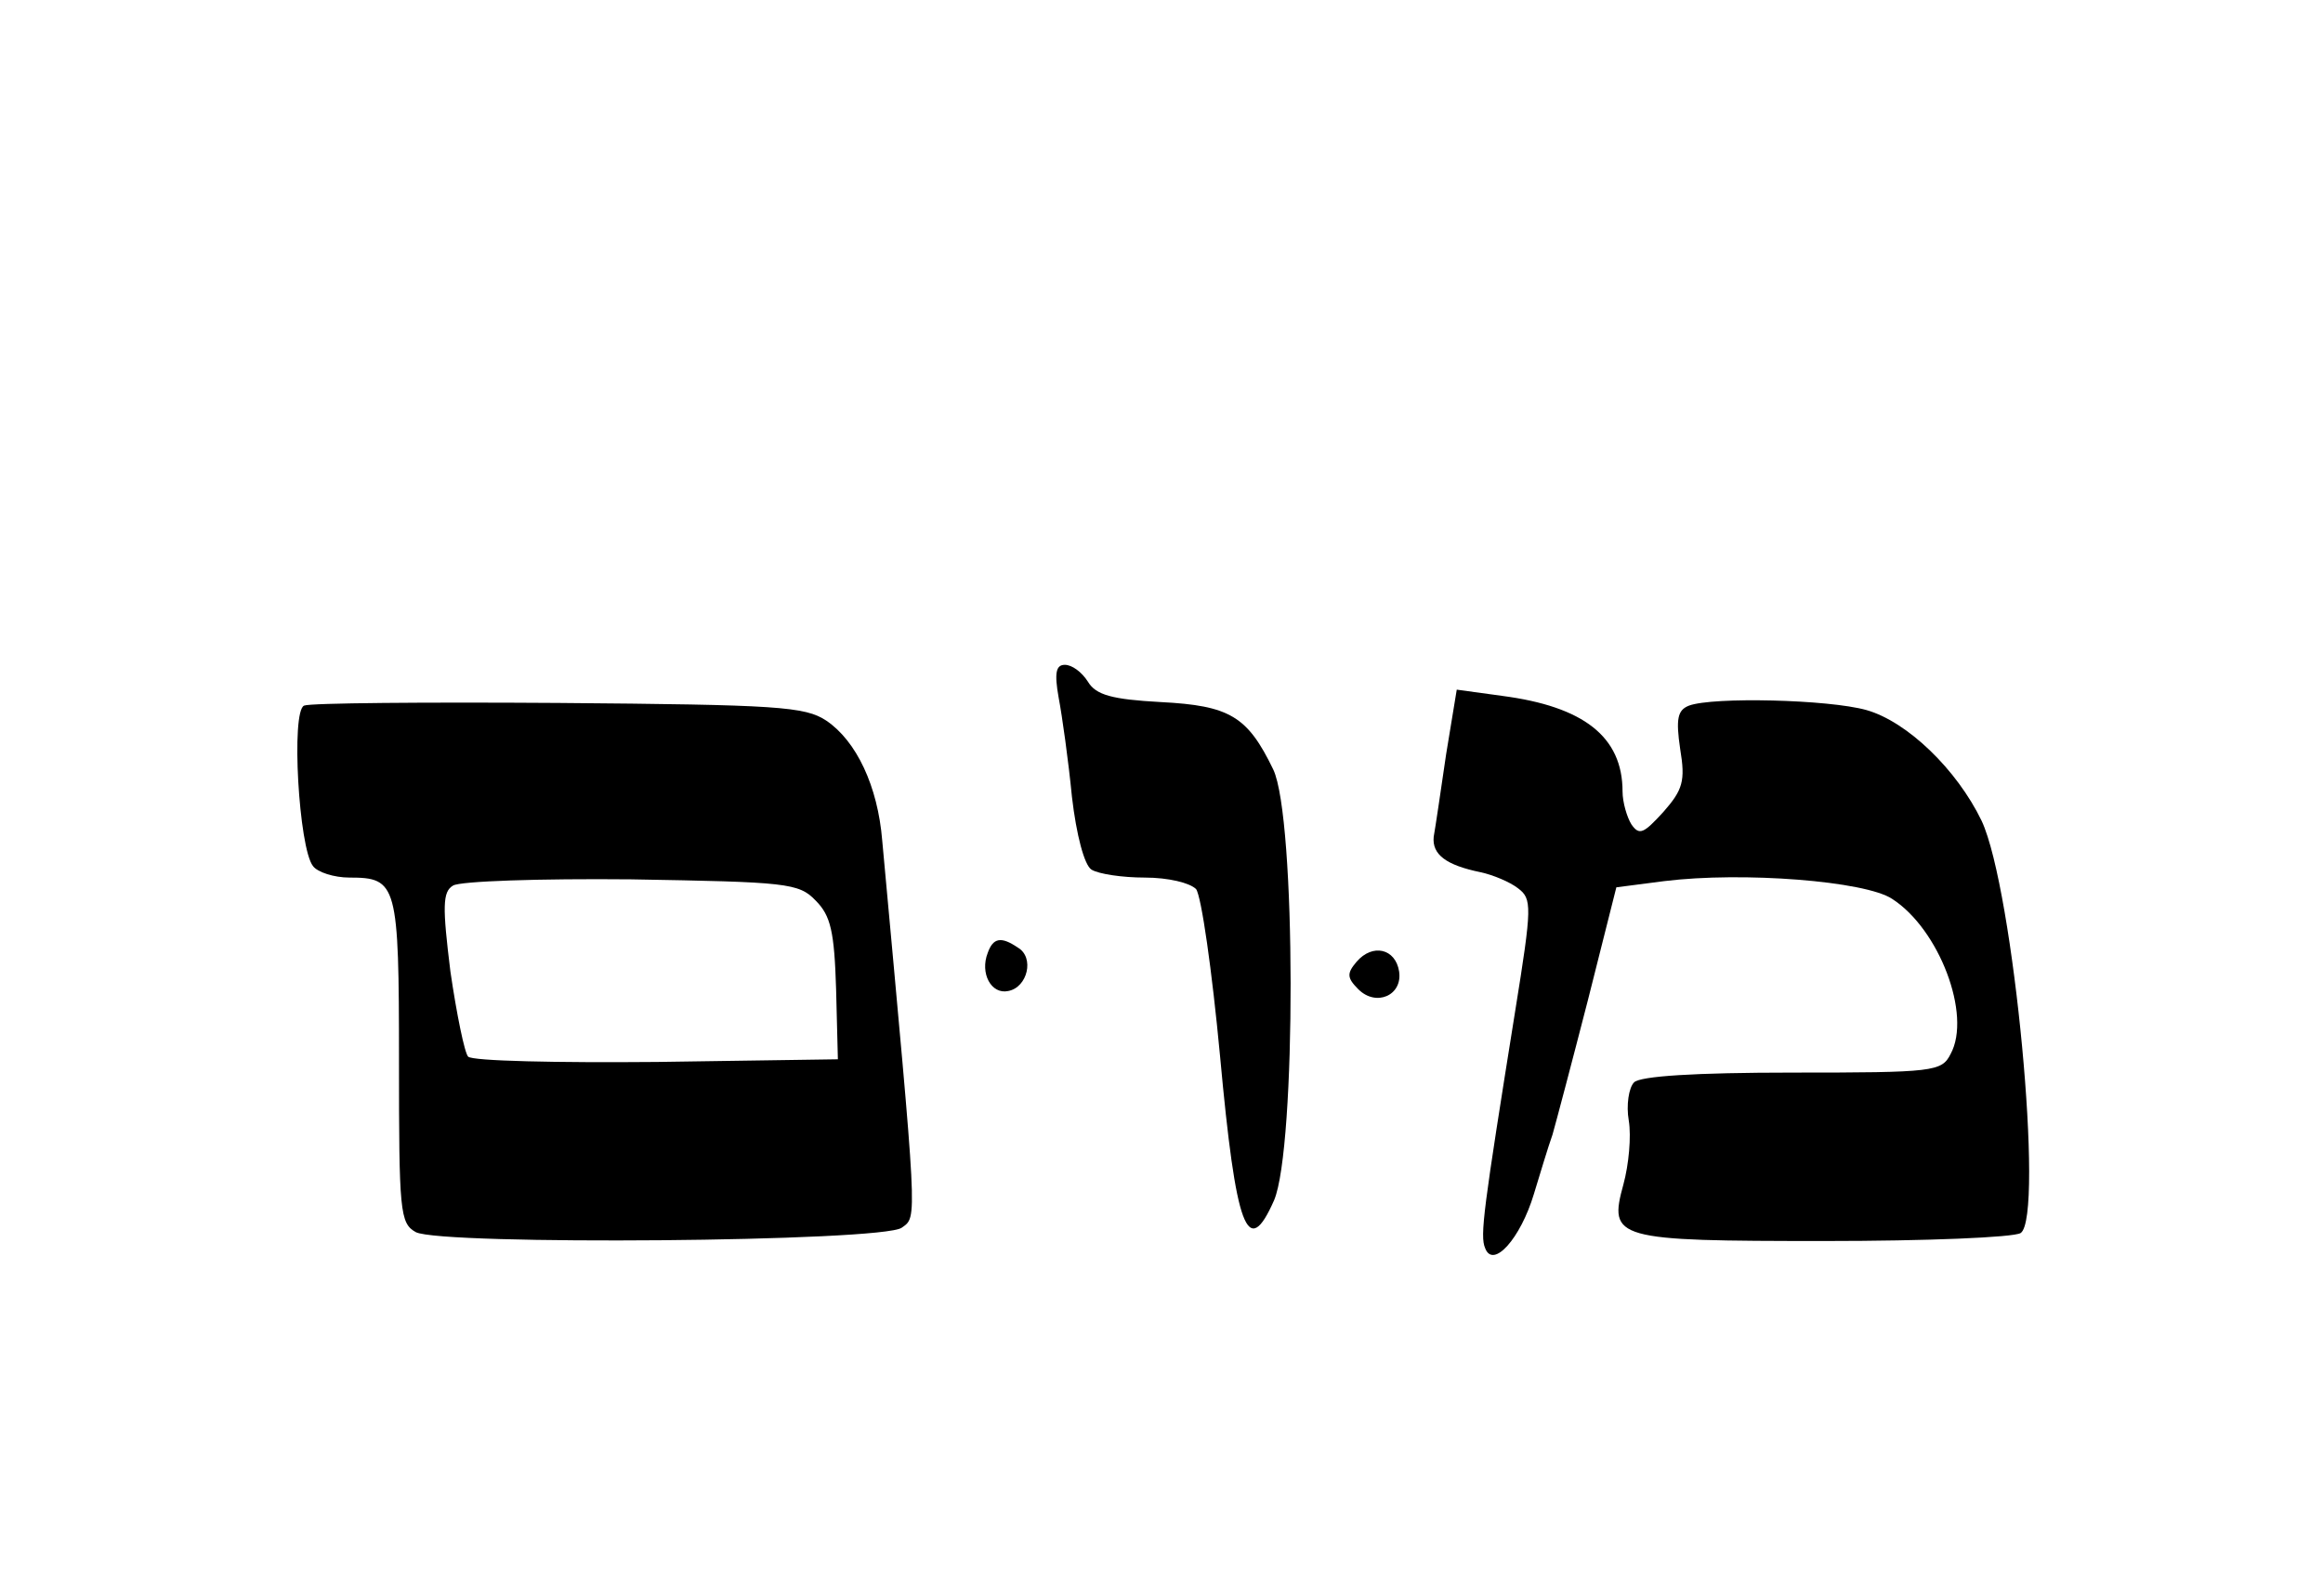
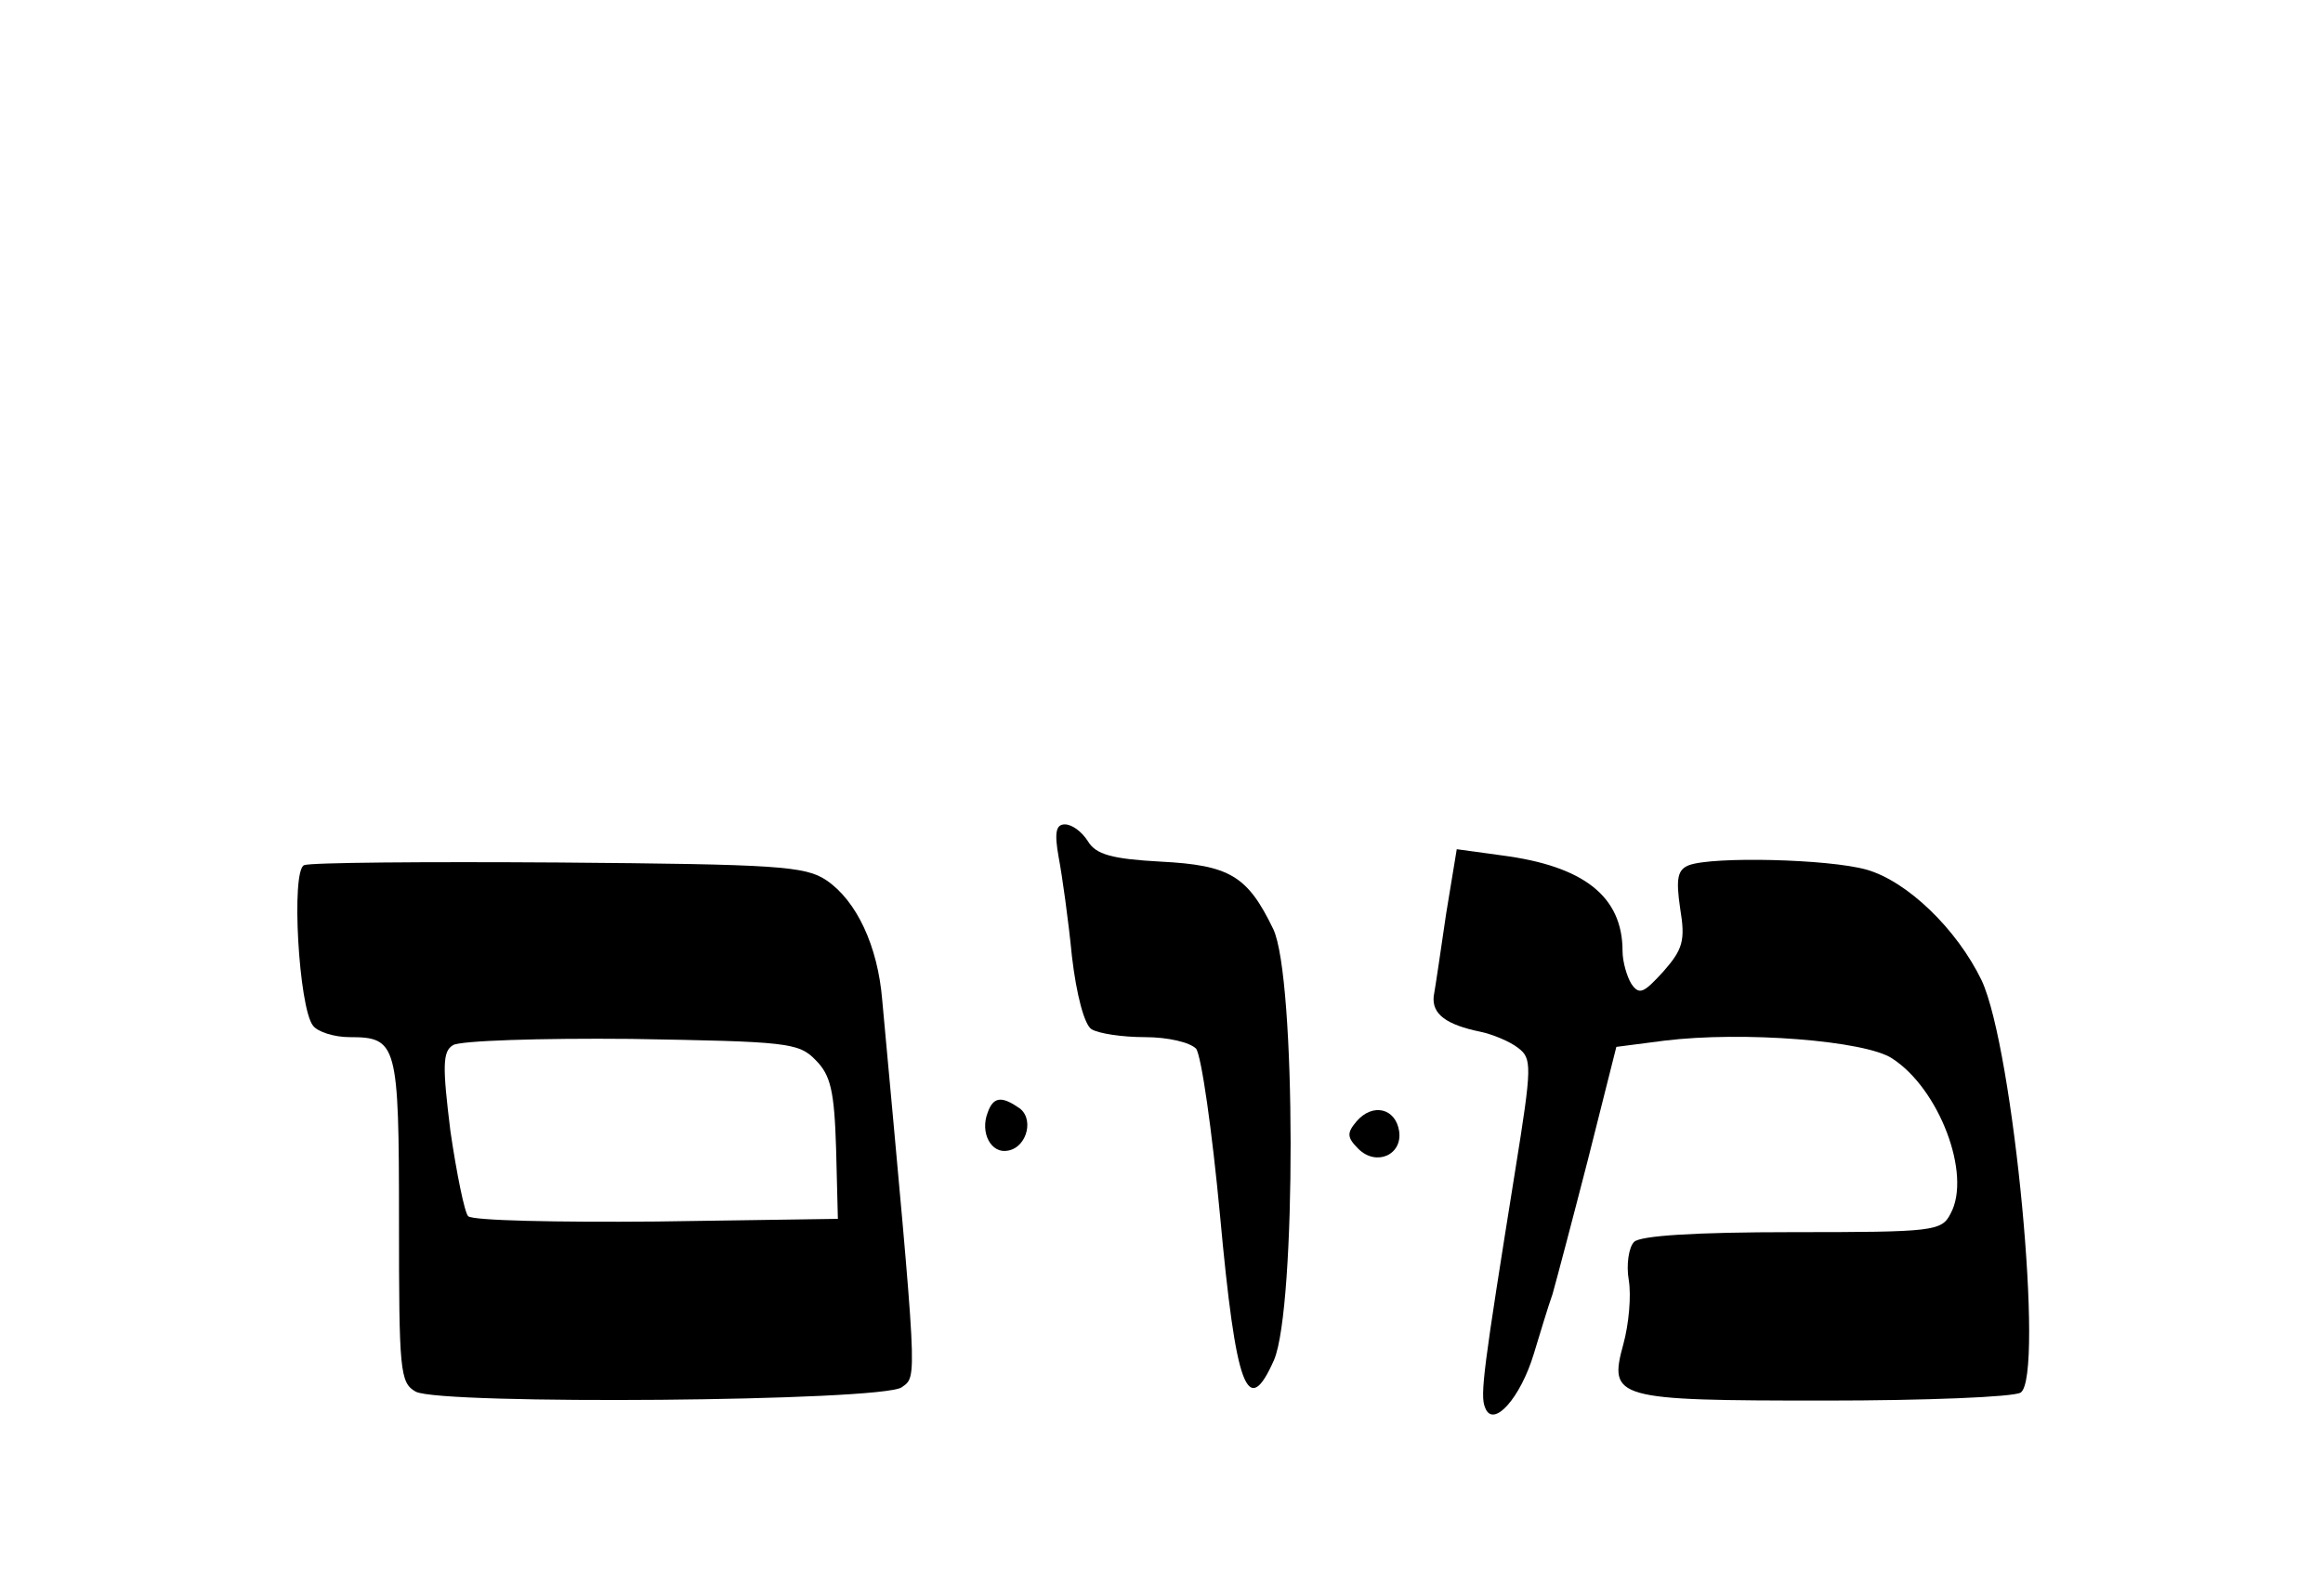
- <svg xmlns="http://www.w3.org/2000/svg" version="1.0" viewBox="0 -60 262 180" preserveAspectRatio="xMidYMid meet">
+ <svg xmlns="http://www.w3.org/2000/svg" version="1.0" viewBox="0 -78 262 180" preserveAspectRatio="xMidYMid meet">
  <g transform="translate(0,96) scale(0.1,-0.1)" stroke="none">
    <path d="M1194 773 c4 -21 11 -71 15 -112 5 -43 14 -77 22 -82 8 -5 35 -9 60 -9 27 0 51 -6 58 -13 6 -8 18 -92 27 -188 18 -196 31 -231 61 -163 25 59 25 432 -1 486 -29 60 -49 72 -127 76 -55 3 -73 8 -82 23 -7 11 -18 19 -26 19 -10 0 -12 -9 -7 -37z" />
    <path d="M1631 709 c-6 -41 -12 -82 -14 -93 -2 -20 14 -32 53 -40 14 -3 33 -11 42 -18 16 -12 16 -20 -3 -138 -36 -225 -40 -254 -34 -268 9 -24 40 11 55 61 7 23 16 53 21 67 4 14 22 82 40 152 l32 127 54 7 c89 11 227 0 257 -20 53 -34 90 -131 66 -175 -10 -20 -19 -21 -178 -21 -111 0 -172 -4 -179 -11 -6 -6 -9 -26 -6 -43 3 -18 0 -50 -6 -72 -17 -62 -10 -64 228 -64 113 0 212 4 220 9 27 18 -8 388 -44 465 -28 58 -84 112 -130 125 -43 12 -173 15 -200 5 -13 -5 -15 -15 -10 -49 6 -36 3 -46 -19 -71 -22 -24 -27 -27 -36 -14 -5 8 -10 25 -10 37 0 62 -44 96 -136 108 l-51 7 -12 -73z" />
    <path d="M343 764 c-15 -6 -6 -161 10 -181 5 -7 24 -13 41 -13 54 0 56 -7 56 -207 0 -170 1 -183 19 -193 29 -15 526 -11 548 5 18 13 18 1 -22 437 -5 61 -29 112 -63 135 -24 16 -55 18 -302 20 -151 1 -280 0 -287 -3z m577 -220 c17 -17 21 -35 23 -100 l2 -79 -204 -3 c-113 -1 -208 1 -213 6 -4 4 -13 48 -20 96 -9 73 -9 90 3 97 8 5 98 8 201 7 175 -3 189 -4 208 -24z" />
    <path d="M1114 485 c-9 -23 4 -47 23 -43 22 4 30 38 11 49 -19 13 -28 11 -34 -6z" />
    <path d="M1530 475 c-11 -13 -11 -18 2 -31 20 -20 50 -7 46 20 -4 26 -30 32 -48 11z" />
  </g>
</svg>
